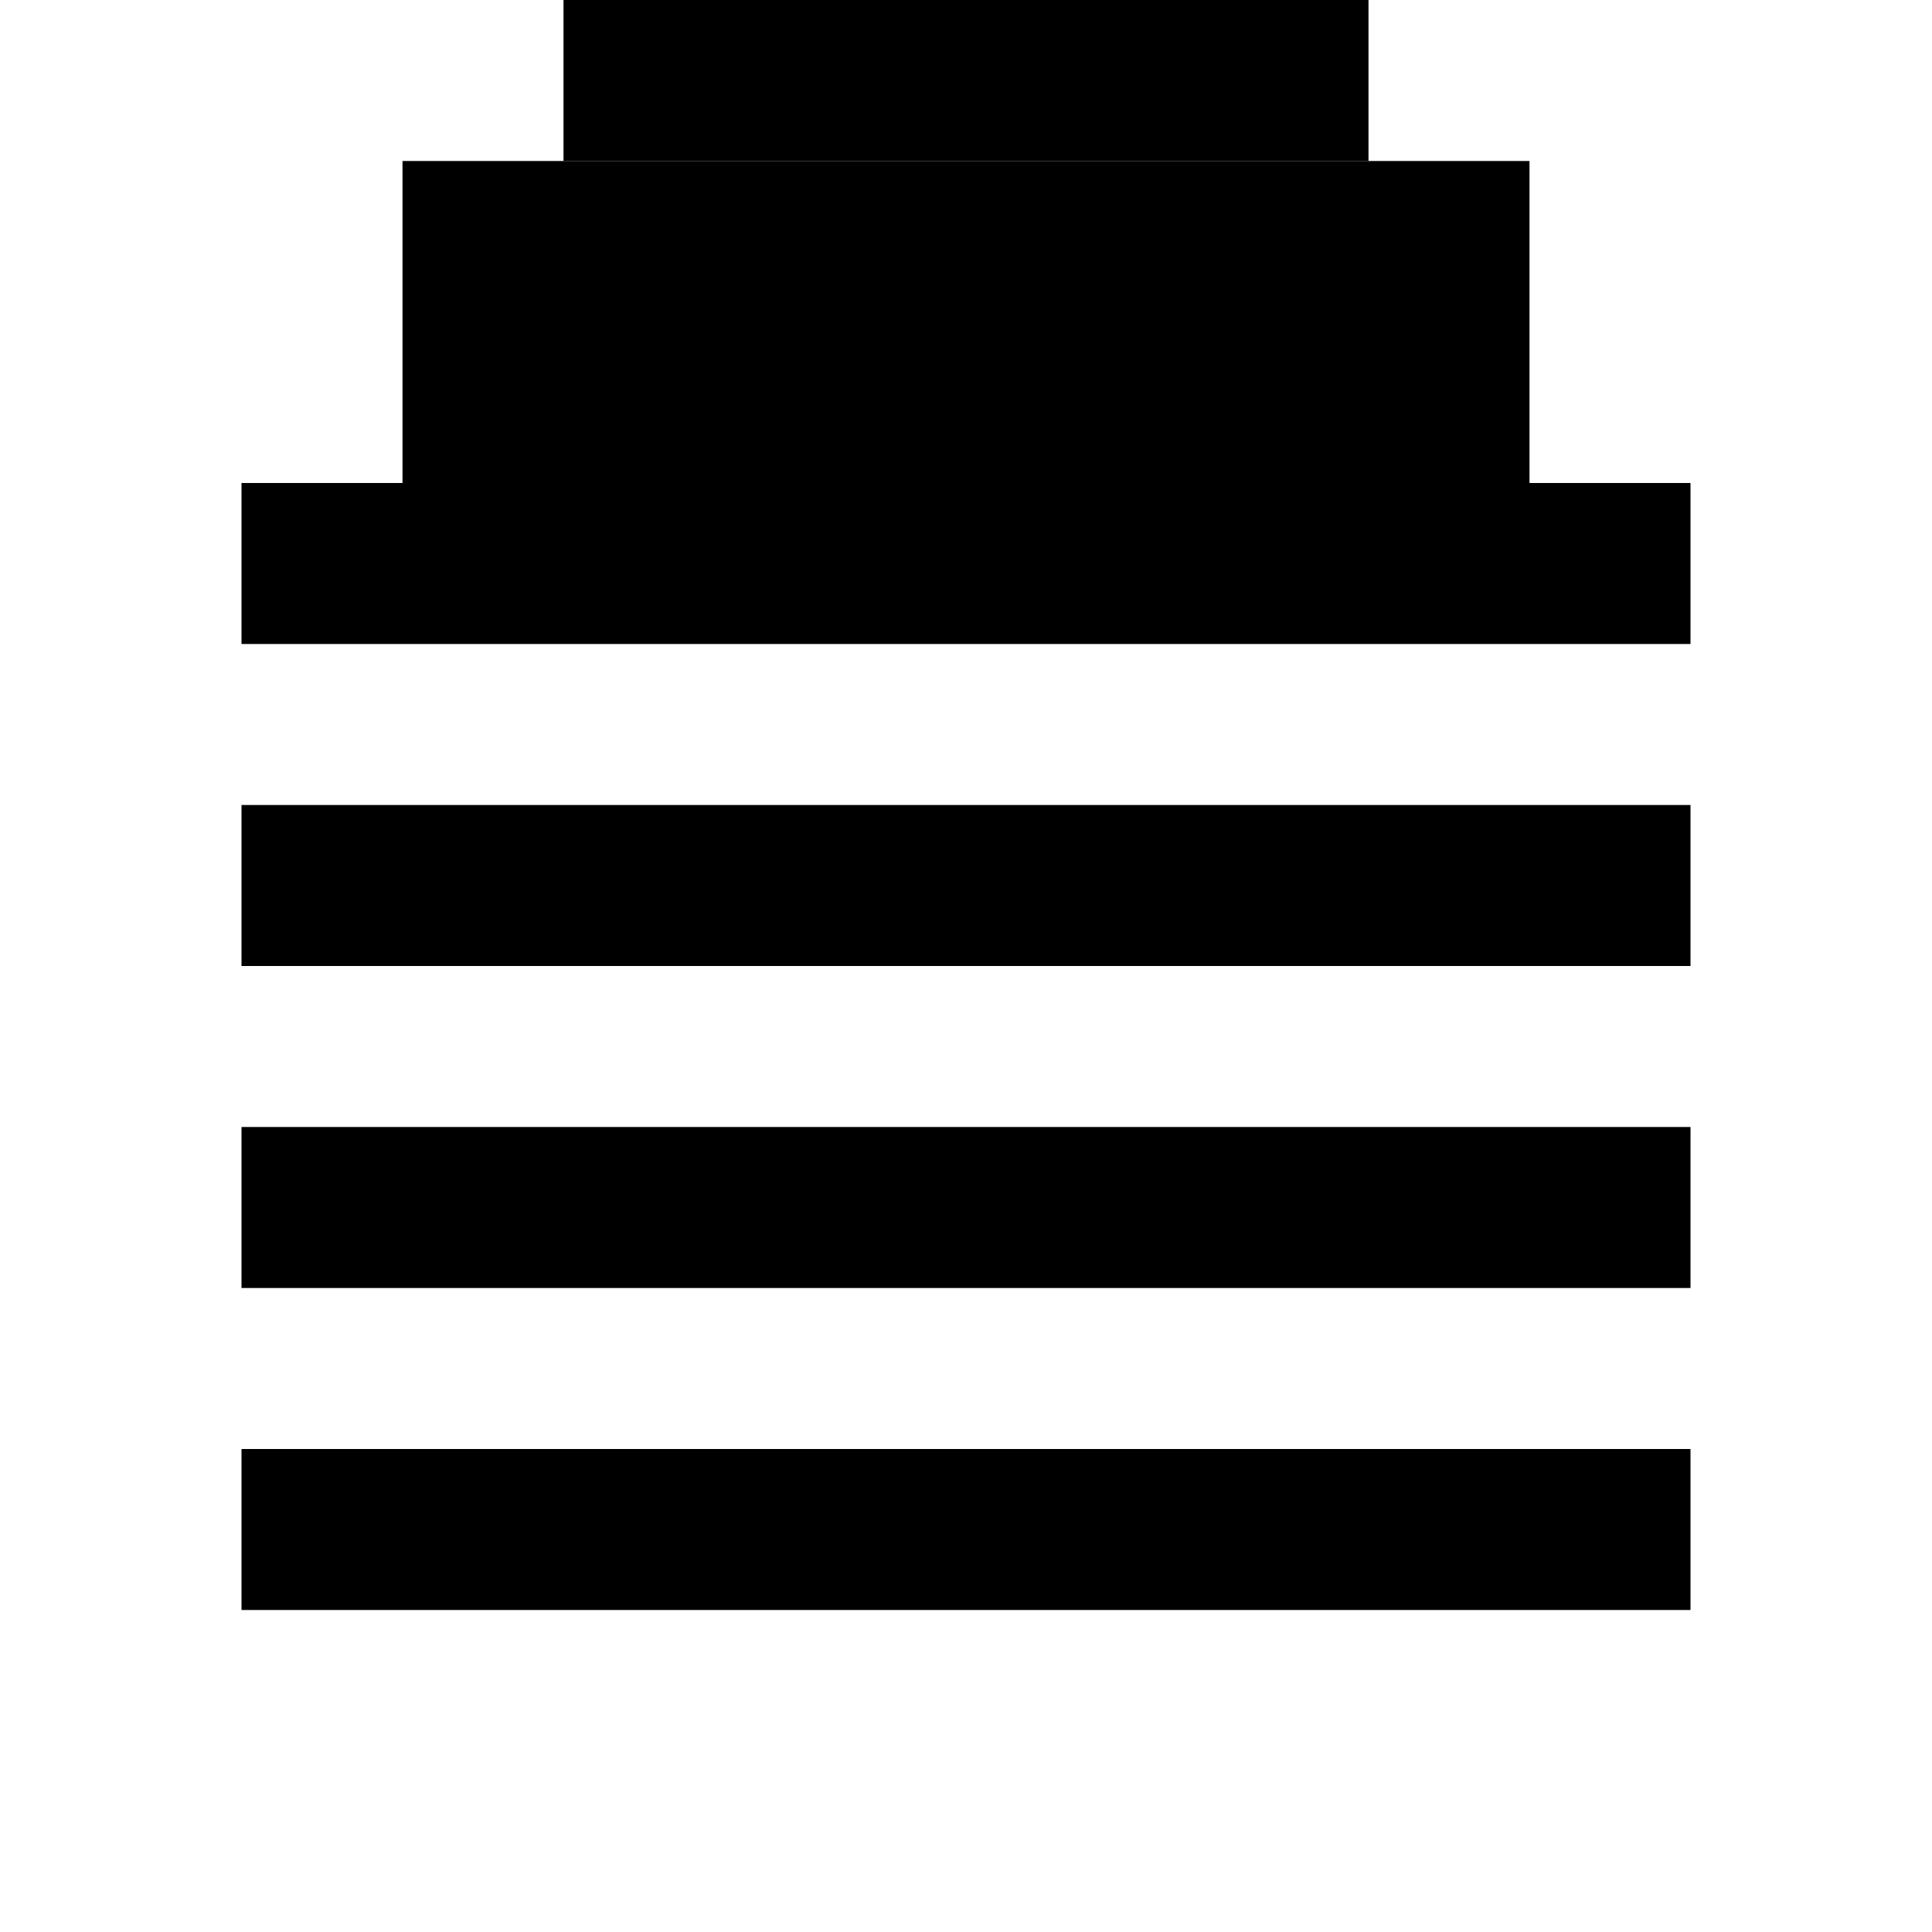
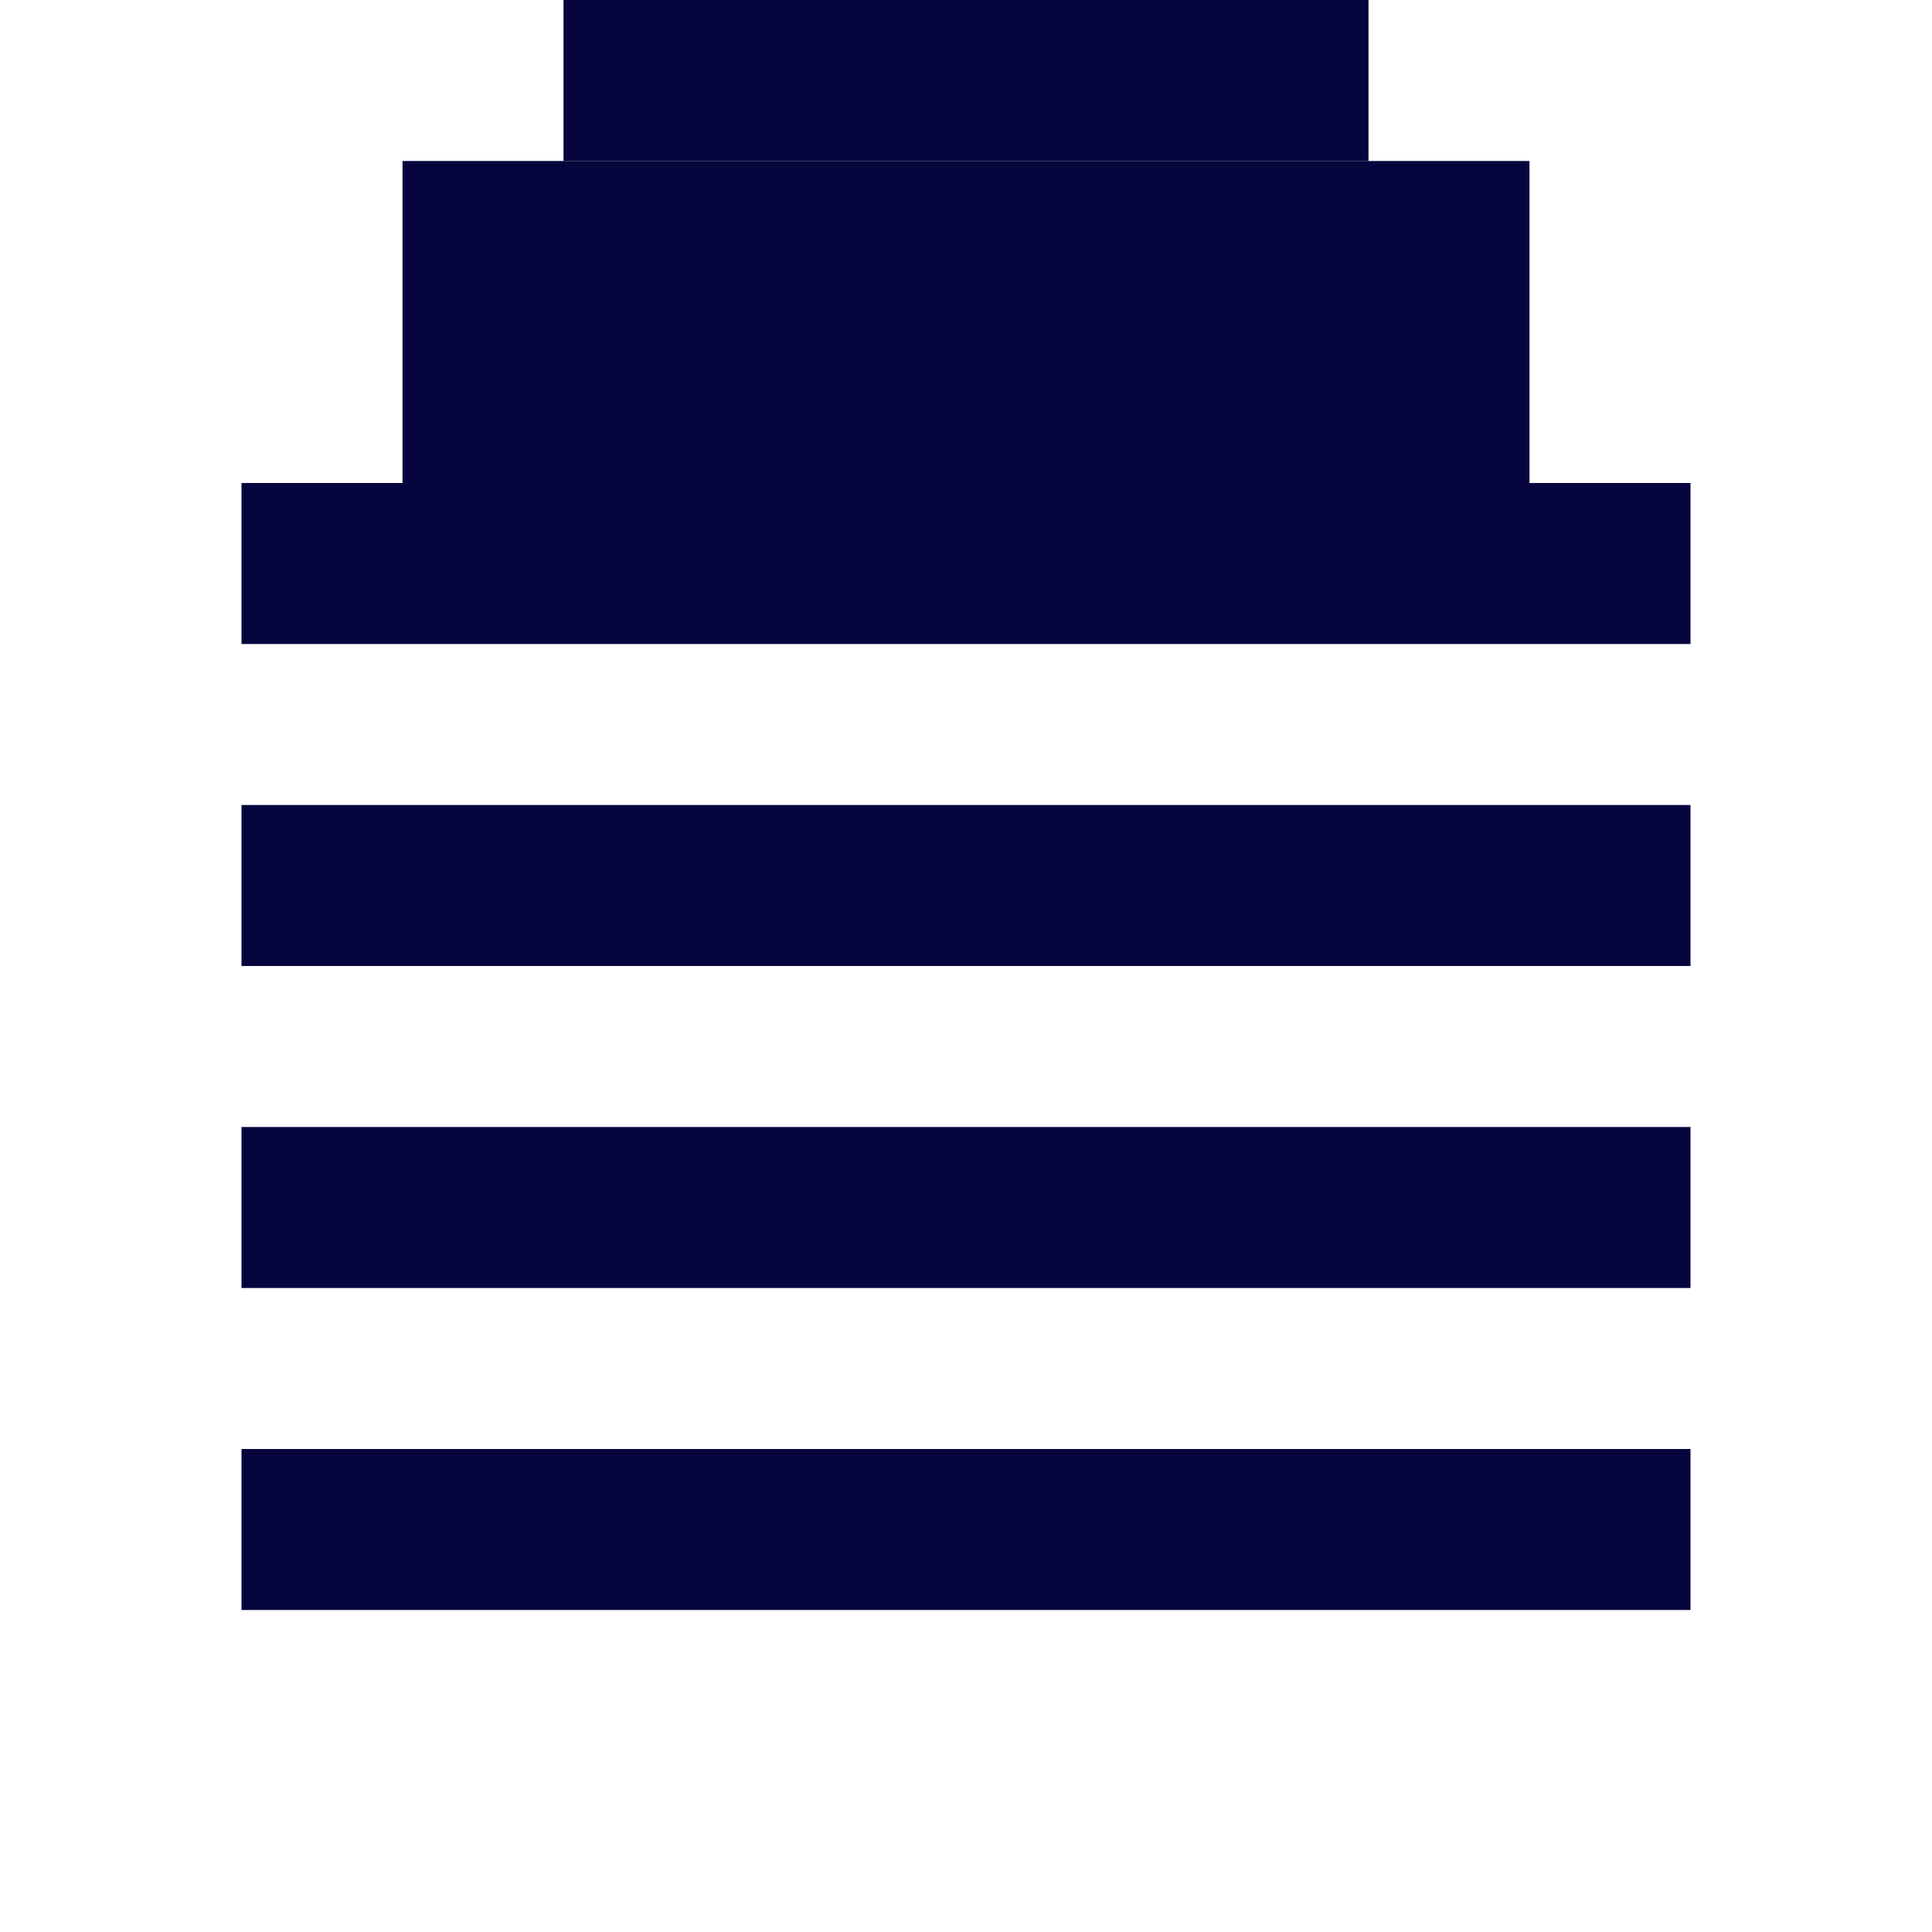
- <svg xmlns="http://www.w3.org/2000/svg" viewBox="0 0 24 24" fill="currentColor">
+ <svg xmlns="http://www.w3.org/2000/svg" viewBox="0 0 24 24" fill="#06053d">
  <path d="M3 6h18v2H3V6zm0 4h18v2H3v-2zm0 4h18v2H3v-2zm0 4h18v2H3v-2z" />
  <path d="M5 2h14v4H5V2z" />
  <path d="M7 0h10v2H7V0z" />
</svg>
